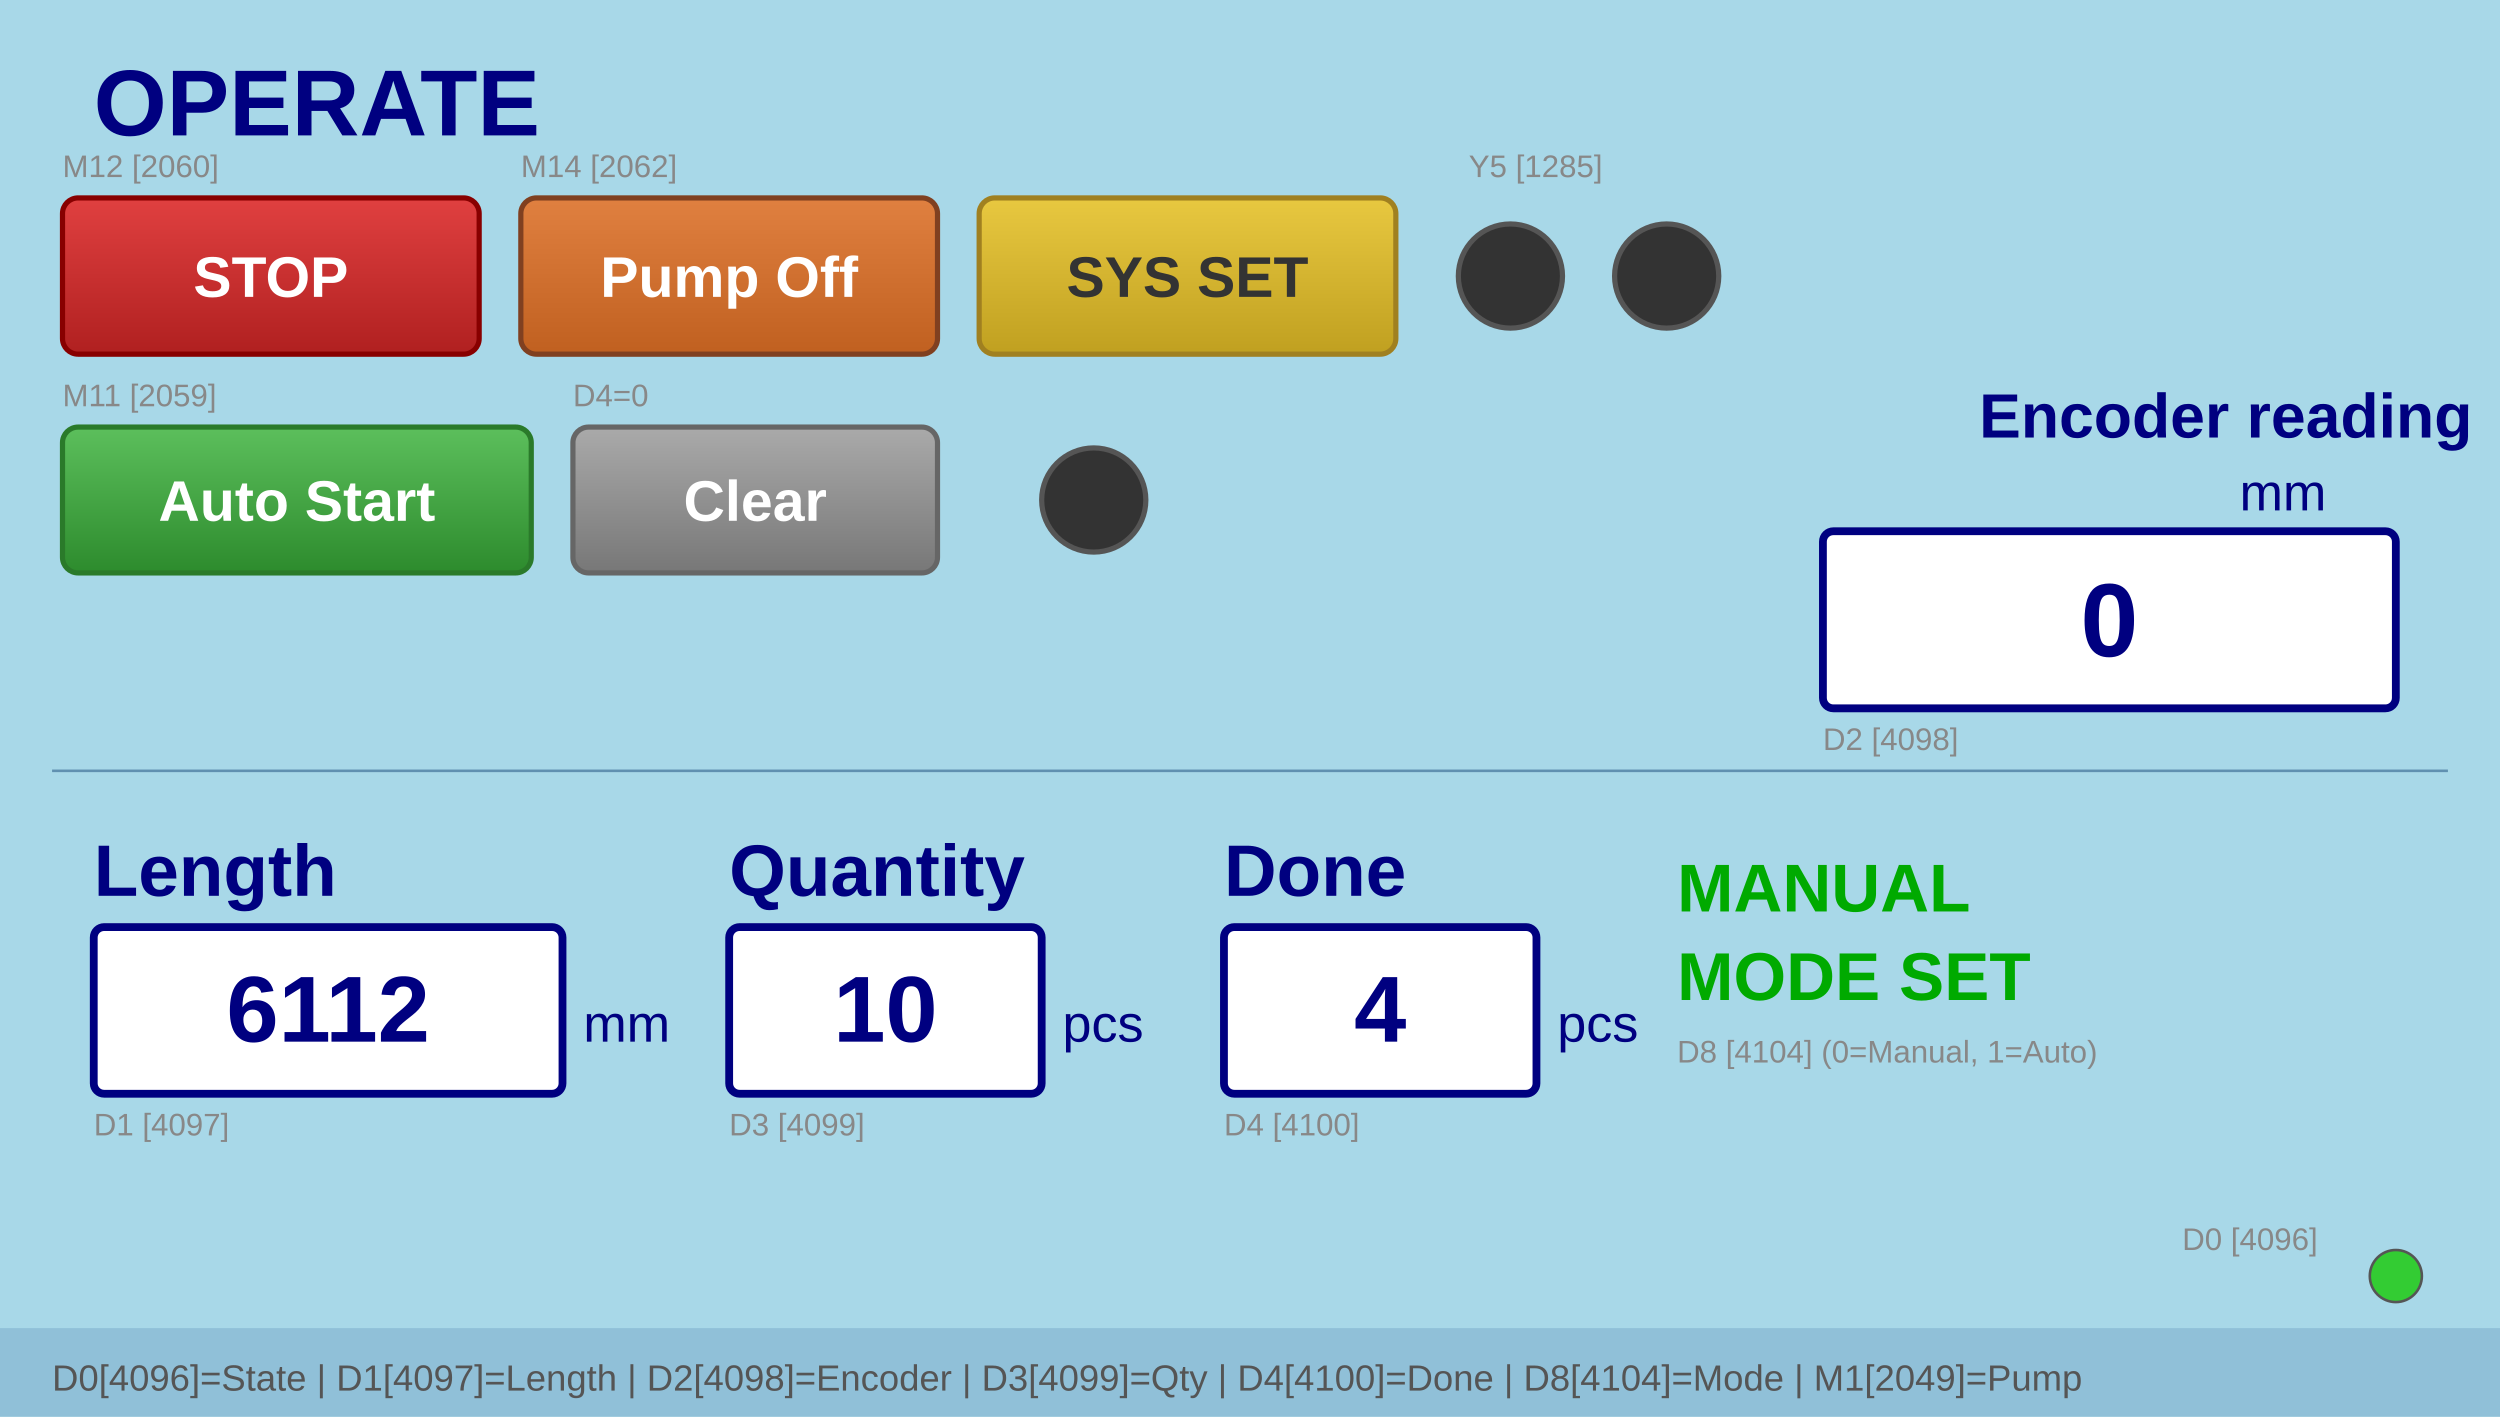
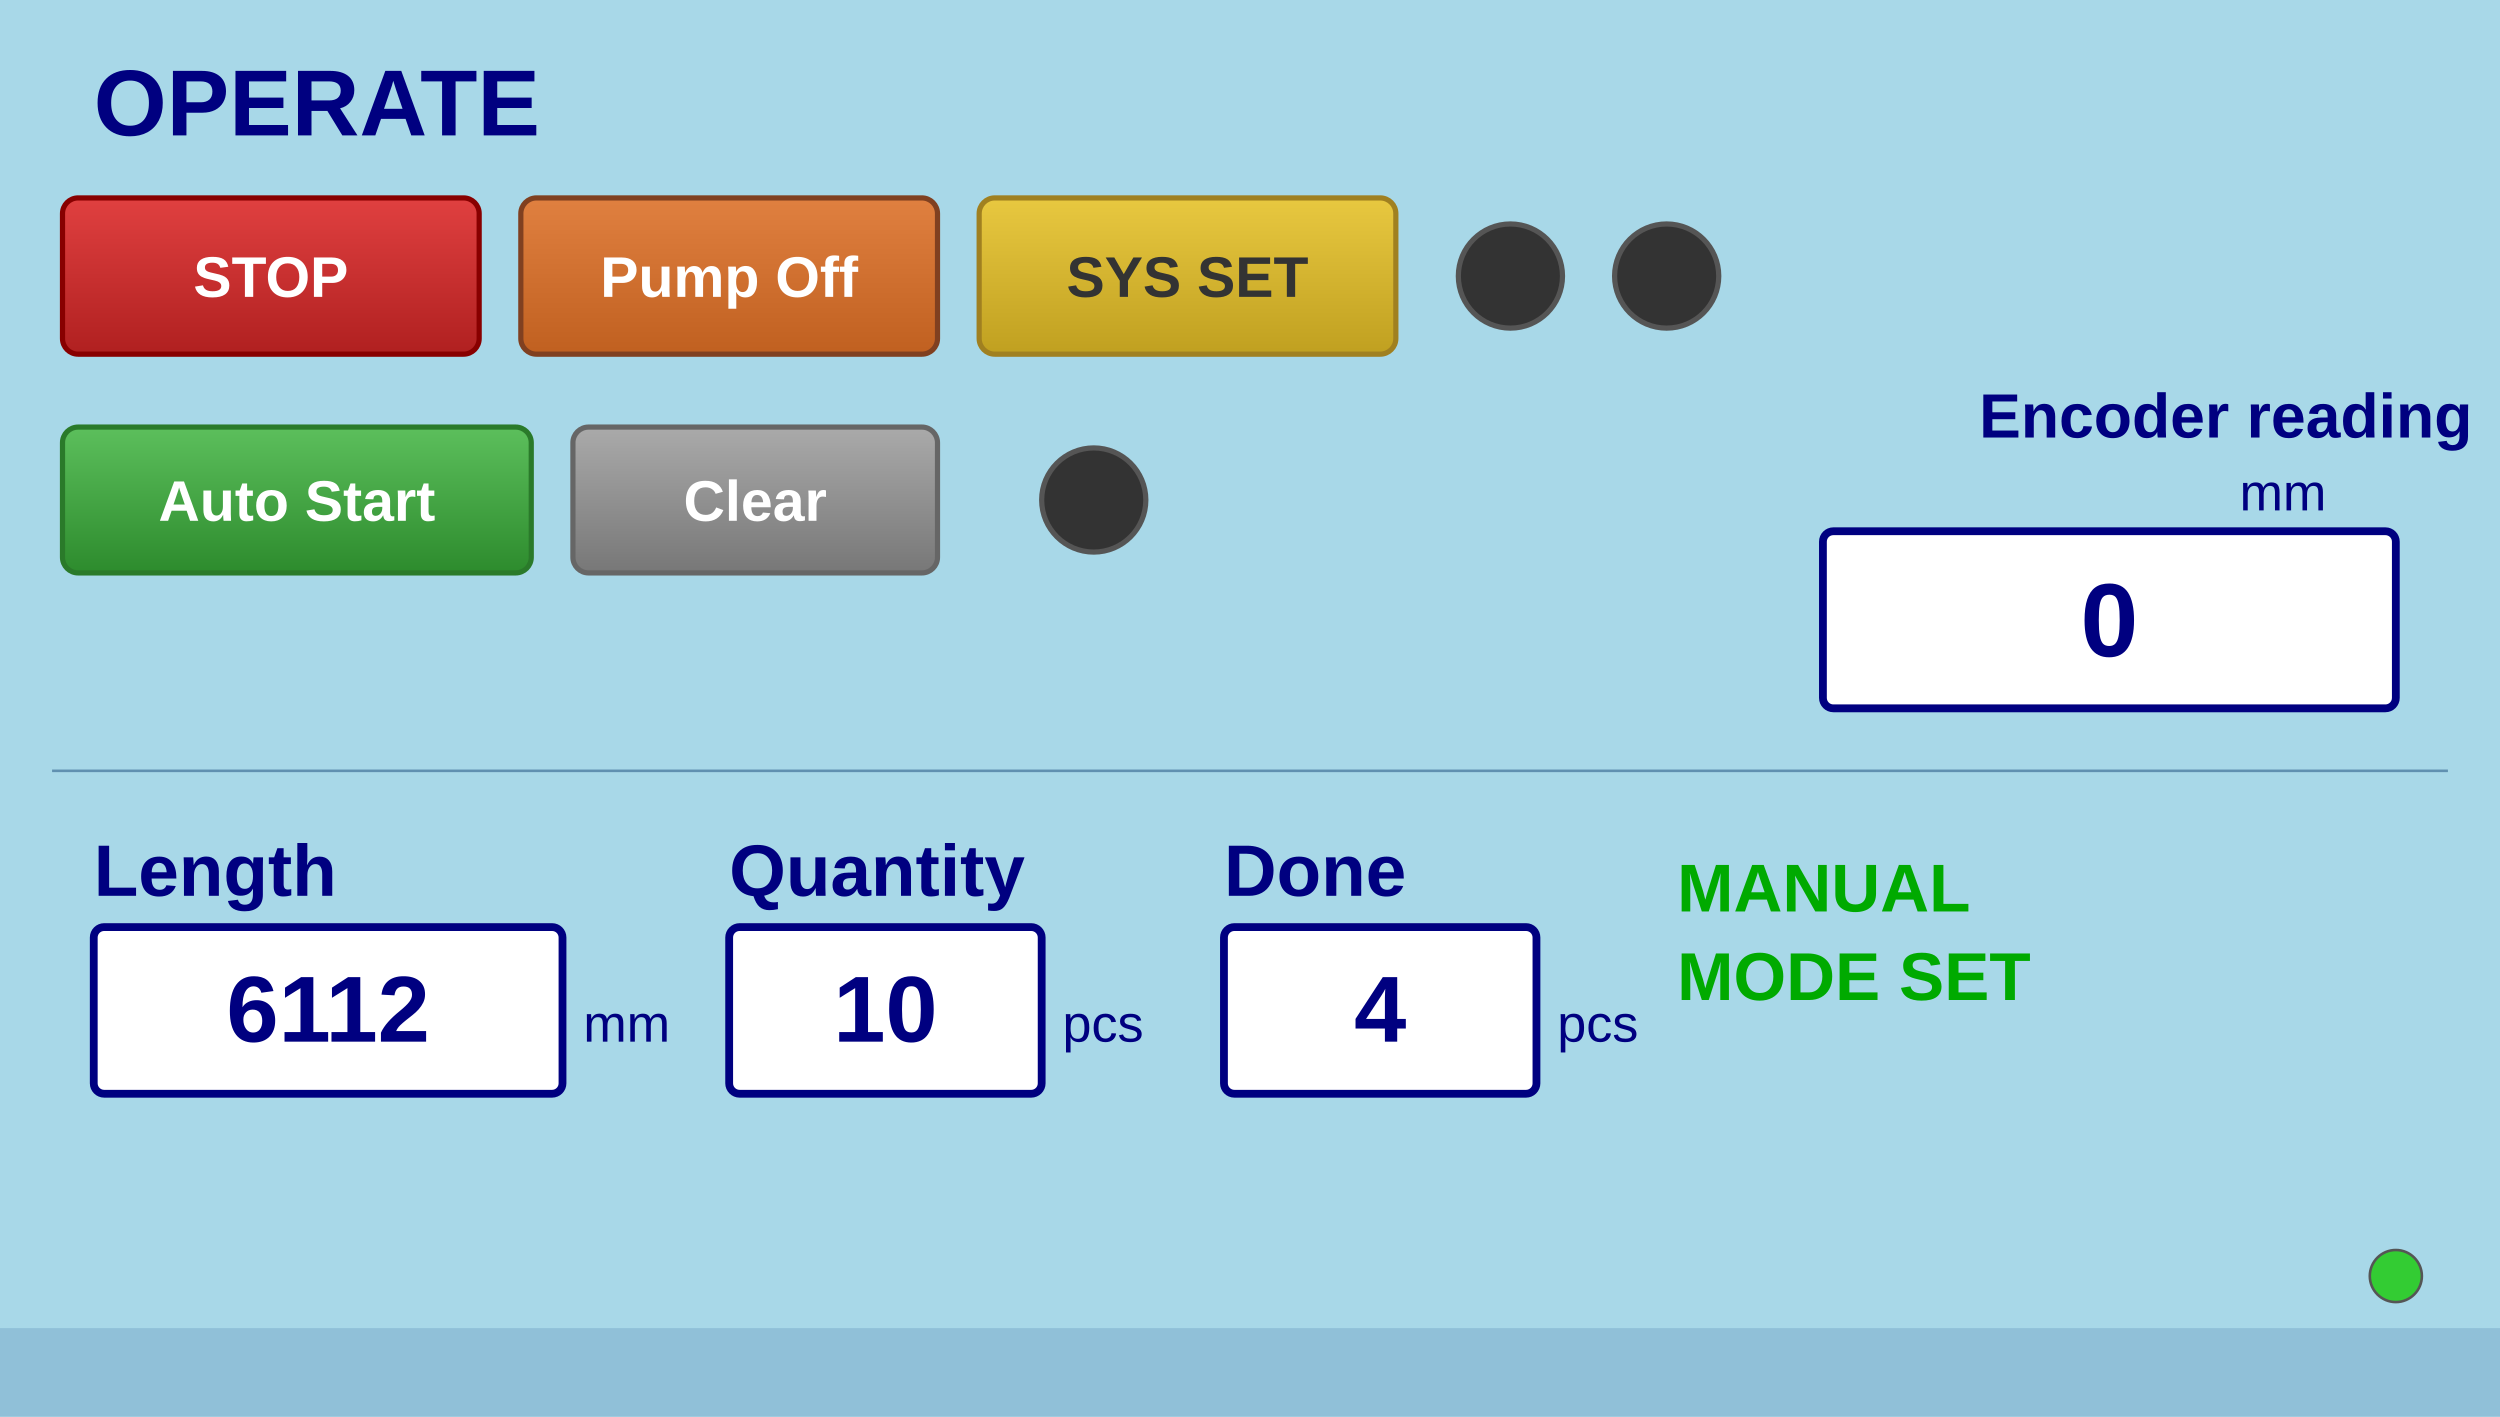
<svg xmlns="http://www.w3.org/2000/svg" width="480" height="272" viewBox="0 0 480 272">
  <defs>
    <linearGradient id="greenBtn" x1="0" y1="0" x2="0" y2="1">
      <stop offset="0%" stop-color="#5CBF5C" />
      <stop offset="100%" stop-color="#2D8B2D" />
    </linearGradient>
    <linearGradient id="greyBtn" x1="0" y1="0" x2="0" y2="1">
      <stop offset="0%" stop-color="#AAA" />
      <stop offset="100%" stop-color="#777" />
    </linearGradient>
    <linearGradient id="redBtn" x1="0" y1="0" x2="0" y2="1">
      <stop offset="0%" stop-color="#E04040" />
      <stop offset="100%" stop-color="#B02020" />
    </linearGradient>
    <linearGradient id="orangeBtn" x1="0" y1="0" x2="0" y2="1">
      <stop offset="0%" stop-color="#E08040" />
      <stop offset="100%" stop-color="#C06020" />
    </linearGradient>
    <linearGradient id="yellowBtn" x1="0" y1="0" x2="0" y2="1">
      <stop offset="0%" stop-color="#E8C840" />
      <stop offset="100%" stop-color="#C0A020" />
    </linearGradient>
  </defs>
  <rect width="480" height="272" fill="#A8D8E8" />
  <text x="18" y="26" font-family="Arial, sans-serif" font-size="18" font-weight="bold" fill="#000080">OPERATE</text>
  <rect x="12" y="38" width="80" height="30" rx="3" fill="url(#redBtn)" stroke="#800" stroke-width="1" />
  <text x="52" y="57" font-family="Arial, sans-serif" font-size="11" fill="white" text-anchor="middle" font-weight="bold">STOP</text>
-   <text x="12" y="34" font-family="Arial, sans-serif" font-size="6" fill="#888">M12 [2060]</text>
  <rect x="100" y="38" width="80" height="30" rx="3" fill="url(#orangeBtn)" stroke="#804020" stroke-width="1" />
  <text x="140" y="57" font-family="Arial, sans-serif" font-size="11" fill="white" text-anchor="middle" font-weight="bold">Pump Off</text>
-   <text x="100" y="34" font-family="Arial, sans-serif" font-size="6" fill="#888">M14 [2062]</text>
  <rect x="188" y="38" width="80" height="30" rx="3" fill="url(#yellowBtn)" stroke="#A08020" stroke-width="1" />
  <text x="228" y="57" font-family="Arial, sans-serif" font-size="11" fill="#333" text-anchor="middle" font-weight="bold">SYS SET</text>
  <circle cx="290" cy="53" r="10" fill="#333" stroke="#555" stroke-width="1" />
  <circle cx="320" cy="53" r="10" fill="#333" stroke="#555" stroke-width="1" />
-   <text x="282" y="34" font-family="Arial, sans-serif" font-size="6" fill="#888">Y5 [1285]</text>
  <rect x="12" y="82" width="90" height="28" rx="3" fill="url(#greenBtn)" stroke="#2A7A2A" stroke-width="1" />
  <text x="57" y="100" font-family="Arial, sans-serif" font-size="11" fill="white" text-anchor="middle" font-weight="bold">Auto Start</text>
-   <text x="12" y="78" font-family="Arial, sans-serif" font-size="6" fill="#888">M11 [2059]</text>
  <rect x="110" y="82" width="70" height="28" rx="3" fill="url(#greyBtn)" stroke="#666" stroke-width="1" />
  <text x="145" y="100" font-family="Arial, sans-serif" font-size="11" fill="white" text-anchor="middle" font-weight="bold">Clear</text>
-   <text x="110" y="78" font-family="Arial, sans-serif" font-size="6" fill="#888">D4=0</text>
  <circle cx="210" cy="96" r="10" fill="#333" stroke="#555" stroke-width="1" />
  <text x="380" y="84" font-family="Arial, sans-serif" font-size="12" fill="#000080" font-weight="bold">Encoder reading</text>
  <text x="430" y="98" font-family="Arial, sans-serif" font-size="10" fill="#000080">mm</text>
  <rect x="350" y="102" width="110" height="34" rx="2" fill="white" stroke="#000080" stroke-width="1.5" />
  <text x="405" y="126" font-family="Arial, sans-serif" font-size="20" fill="#000080" text-anchor="middle" font-weight="bold">0</text>
-   <text x="350" y="144" font-family="Arial, sans-serif" font-size="6" fill="#888">D2 [4098]</text>
  <line x1="10" y1="148" x2="470" y2="148" stroke="#6090B0" stroke-width="0.5" />
  <text x="18" y="172" font-family="Arial, sans-serif" font-size="14" fill="#000080" font-weight="bold">Length</text>
  <rect x="18" y="178" width="90" height="32" rx="2" fill="white" stroke="#000080" stroke-width="1.5" />
  <text x="63" y="200" font-family="Arial, sans-serif" font-size="18" fill="#000080" text-anchor="middle" font-weight="bold">6112</text>
  <text x="112" y="200" font-family="Arial, sans-serif" font-size="10" fill="#000080">mm</text>
-   <text x="18" y="218" font-family="Arial, sans-serif" font-size="6" fill="#888">D1 [4097]</text>
  <text x="140" y="172" font-family="Arial, sans-serif" font-size="14" fill="#000080" font-weight="bold">Quantity</text>
  <rect x="140" y="178" width="60" height="32" rx="2" fill="white" stroke="#000080" stroke-width="1.5" />
  <text x="170" y="200" font-family="Arial, sans-serif" font-size="18" fill="#000080" text-anchor="middle" font-weight="bold">10</text>
  <text x="204" y="200" font-family="Arial, sans-serif" font-size="10" fill="#000080">pcs</text>
-   <text x="140" y="218" font-family="Arial, sans-serif" font-size="6" fill="#888">D3 [4099]</text>
  <text x="235" y="172" font-family="Arial, sans-serif" font-size="14" fill="#000080" font-weight="bold">Done</text>
  <rect x="235" y="178" width="60" height="32" rx="2" fill="white" stroke="#000080" stroke-width="1.5" />
  <text x="265" y="200" font-family="Arial, sans-serif" font-size="18" fill="#000080" text-anchor="middle" font-weight="bold">4</text>
  <text x="299" y="200" font-family="Arial, sans-serif" font-size="10" fill="#000080">pcs</text>
-   <text x="235" y="218" font-family="Arial, sans-serif" font-size="6" fill="#888">D4 [4100]</text>
  <text x="322" y="175" font-family="Arial, sans-serif" font-size="13" fill="#00AA00" font-weight="bold">MANUAL</text>
  <text x="322" y="192" font-family="Arial, sans-serif" font-size="13" fill="#00AA00" font-weight="bold">MODE SET</text>
-   <text x="322" y="204" font-family="Arial, sans-serif" font-size="6" fill="#888">D8 [4104] (0=Manual, 1=Auto)</text>
  <rect x="0" y="255" width="480" height="17" fill="#90C0D8" />
-   <text x="10" y="267" font-family="Arial, sans-serif" font-size="7" fill="#555">D0[4096]=State | D1[4097]=Length | D2[4098]=Encoder | D3[4099]=Qty | D4[4100]=Done | D8[4104]=Mode | M1[2049]=Pump</text>
  <circle cx="460" cy="245" r="5" fill="#33CC33" stroke="#555" stroke-width="0.5" />
-   <text x="445" y="240" font-family="Arial, sans-serif" font-size="6" fill="#888" text-anchor="end">D0 [4096]</text>
</svg>
